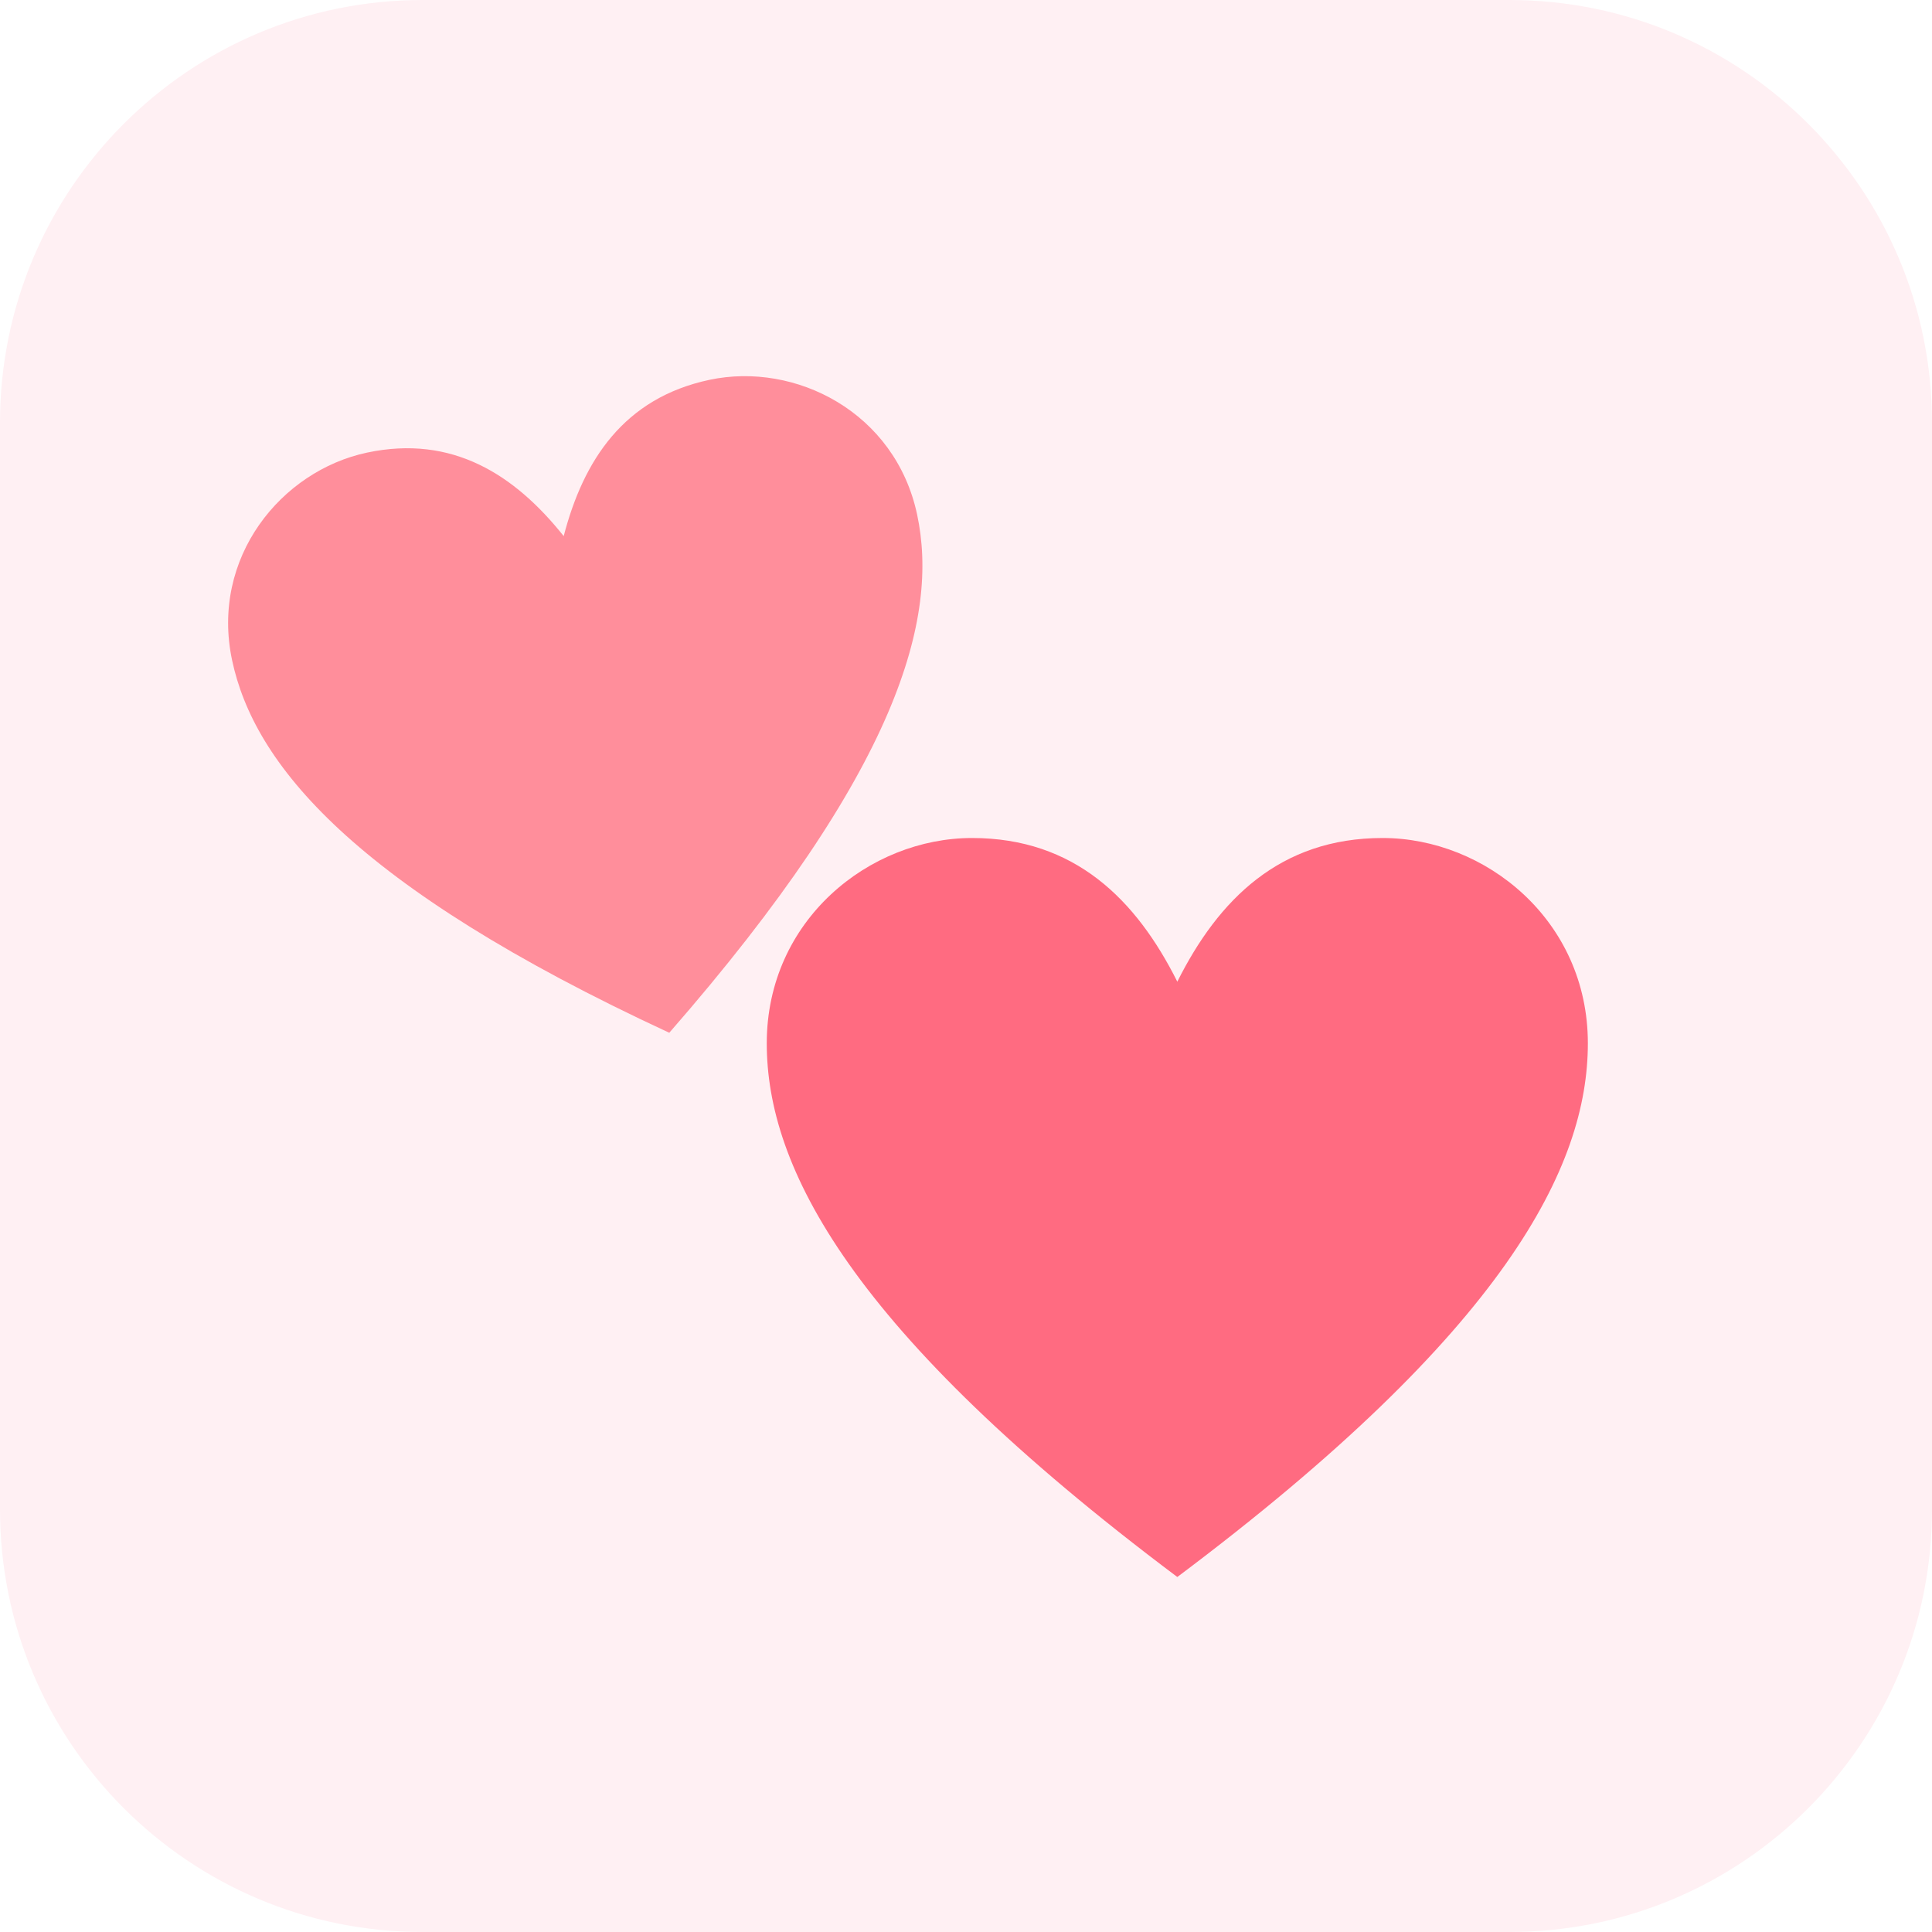
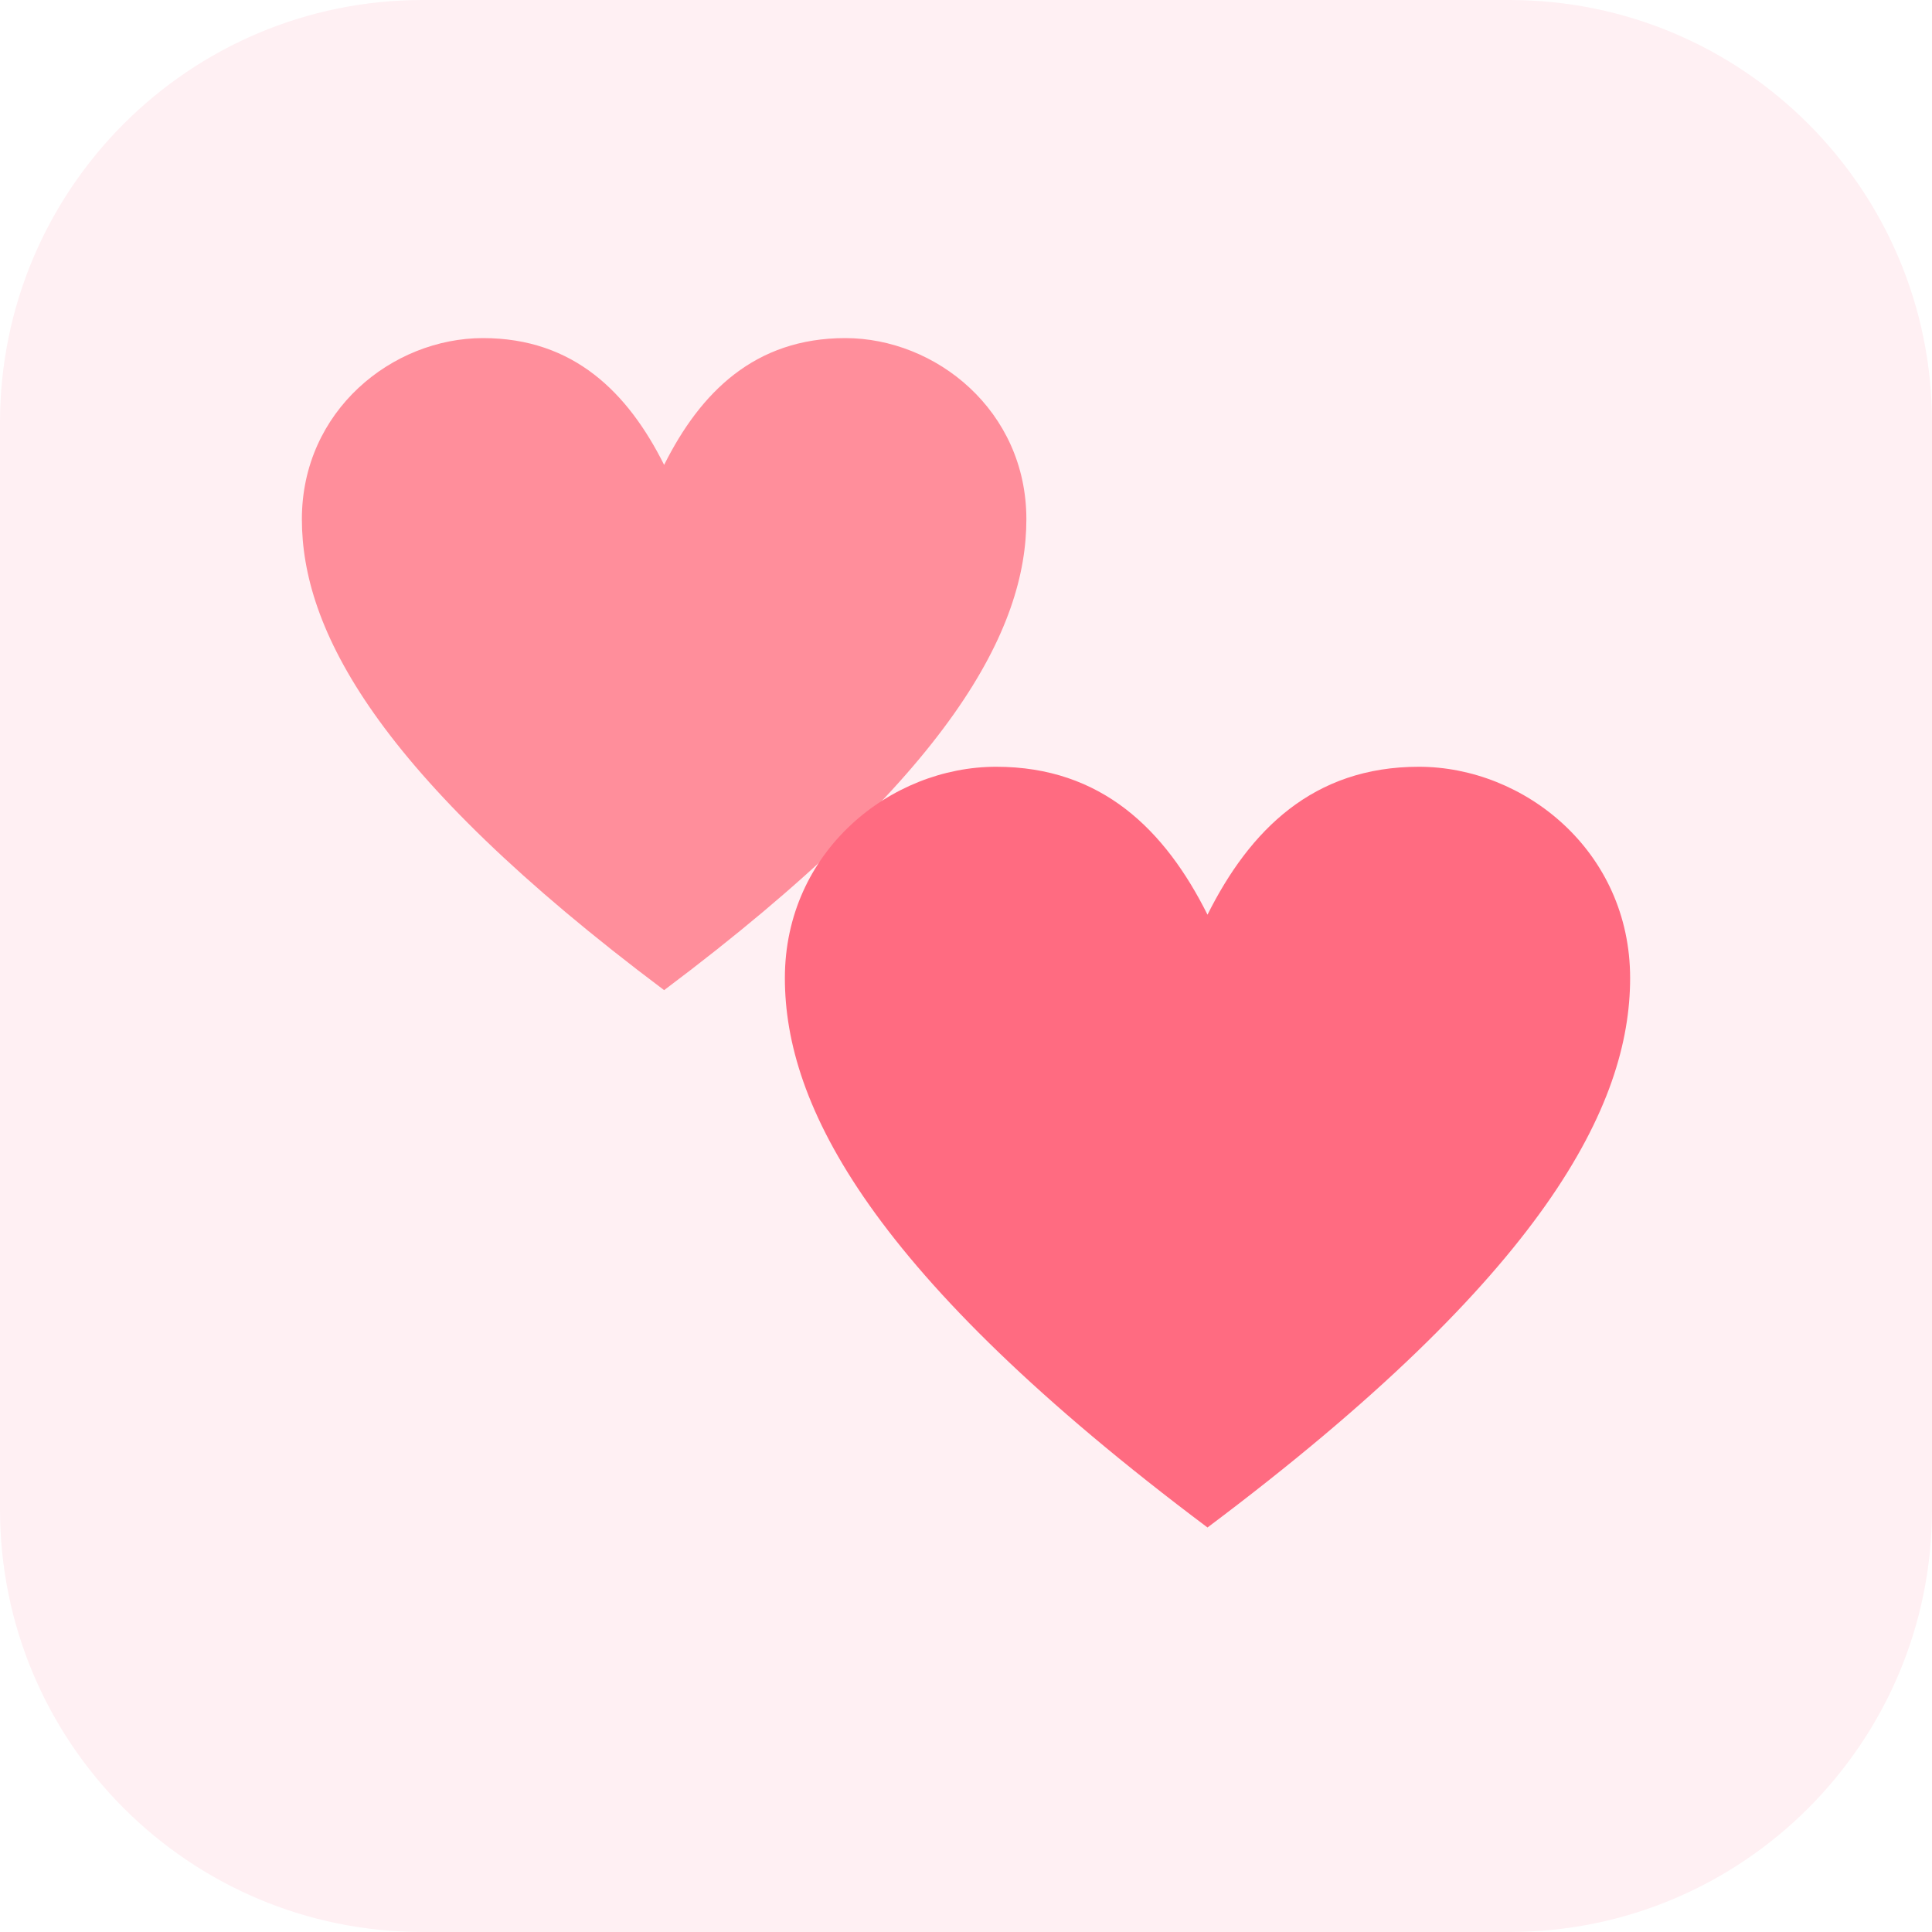
<svg xmlns="http://www.w3.org/2000/svg" viewBox="0 0 64 64">
  <rect width="64" height="64" rx="14" fill="#fff0f3" />
-   <g transform="translate(20,24) rotate(-12) scale(0.58) translate(-32,-30)">
+   <g transform="translate(22,22) scale(0.6) translate(-32,-30)">
    <path d="M32 48 C 16 36 12 28 12 22 C 12 16 17 12 22 12 C 27 12 30 15 32 19 C 34 15 37 12 42 12 C 47 12 52 16 52 22 C 52 28 48 36 32 48 Z" fill="#ff8e9b" />
  </g>
-   <g transform="translate(39,40) scale(0.68) translate(-32,-30)">
+   <g transform="translate(40,38) scale(0.7) translate(-32,-30)">
    <path d="M32 48 C 16 36 12 28 12 22 C 12 16 17 12 22 12 C 27 12 30 15 32 19 C 34 15 37 12 42 12 C 47 12 52 16 52 22 C 52 28 48 36 32 48 Z" fill="#ff6b81" />
  </g>
</svg>
